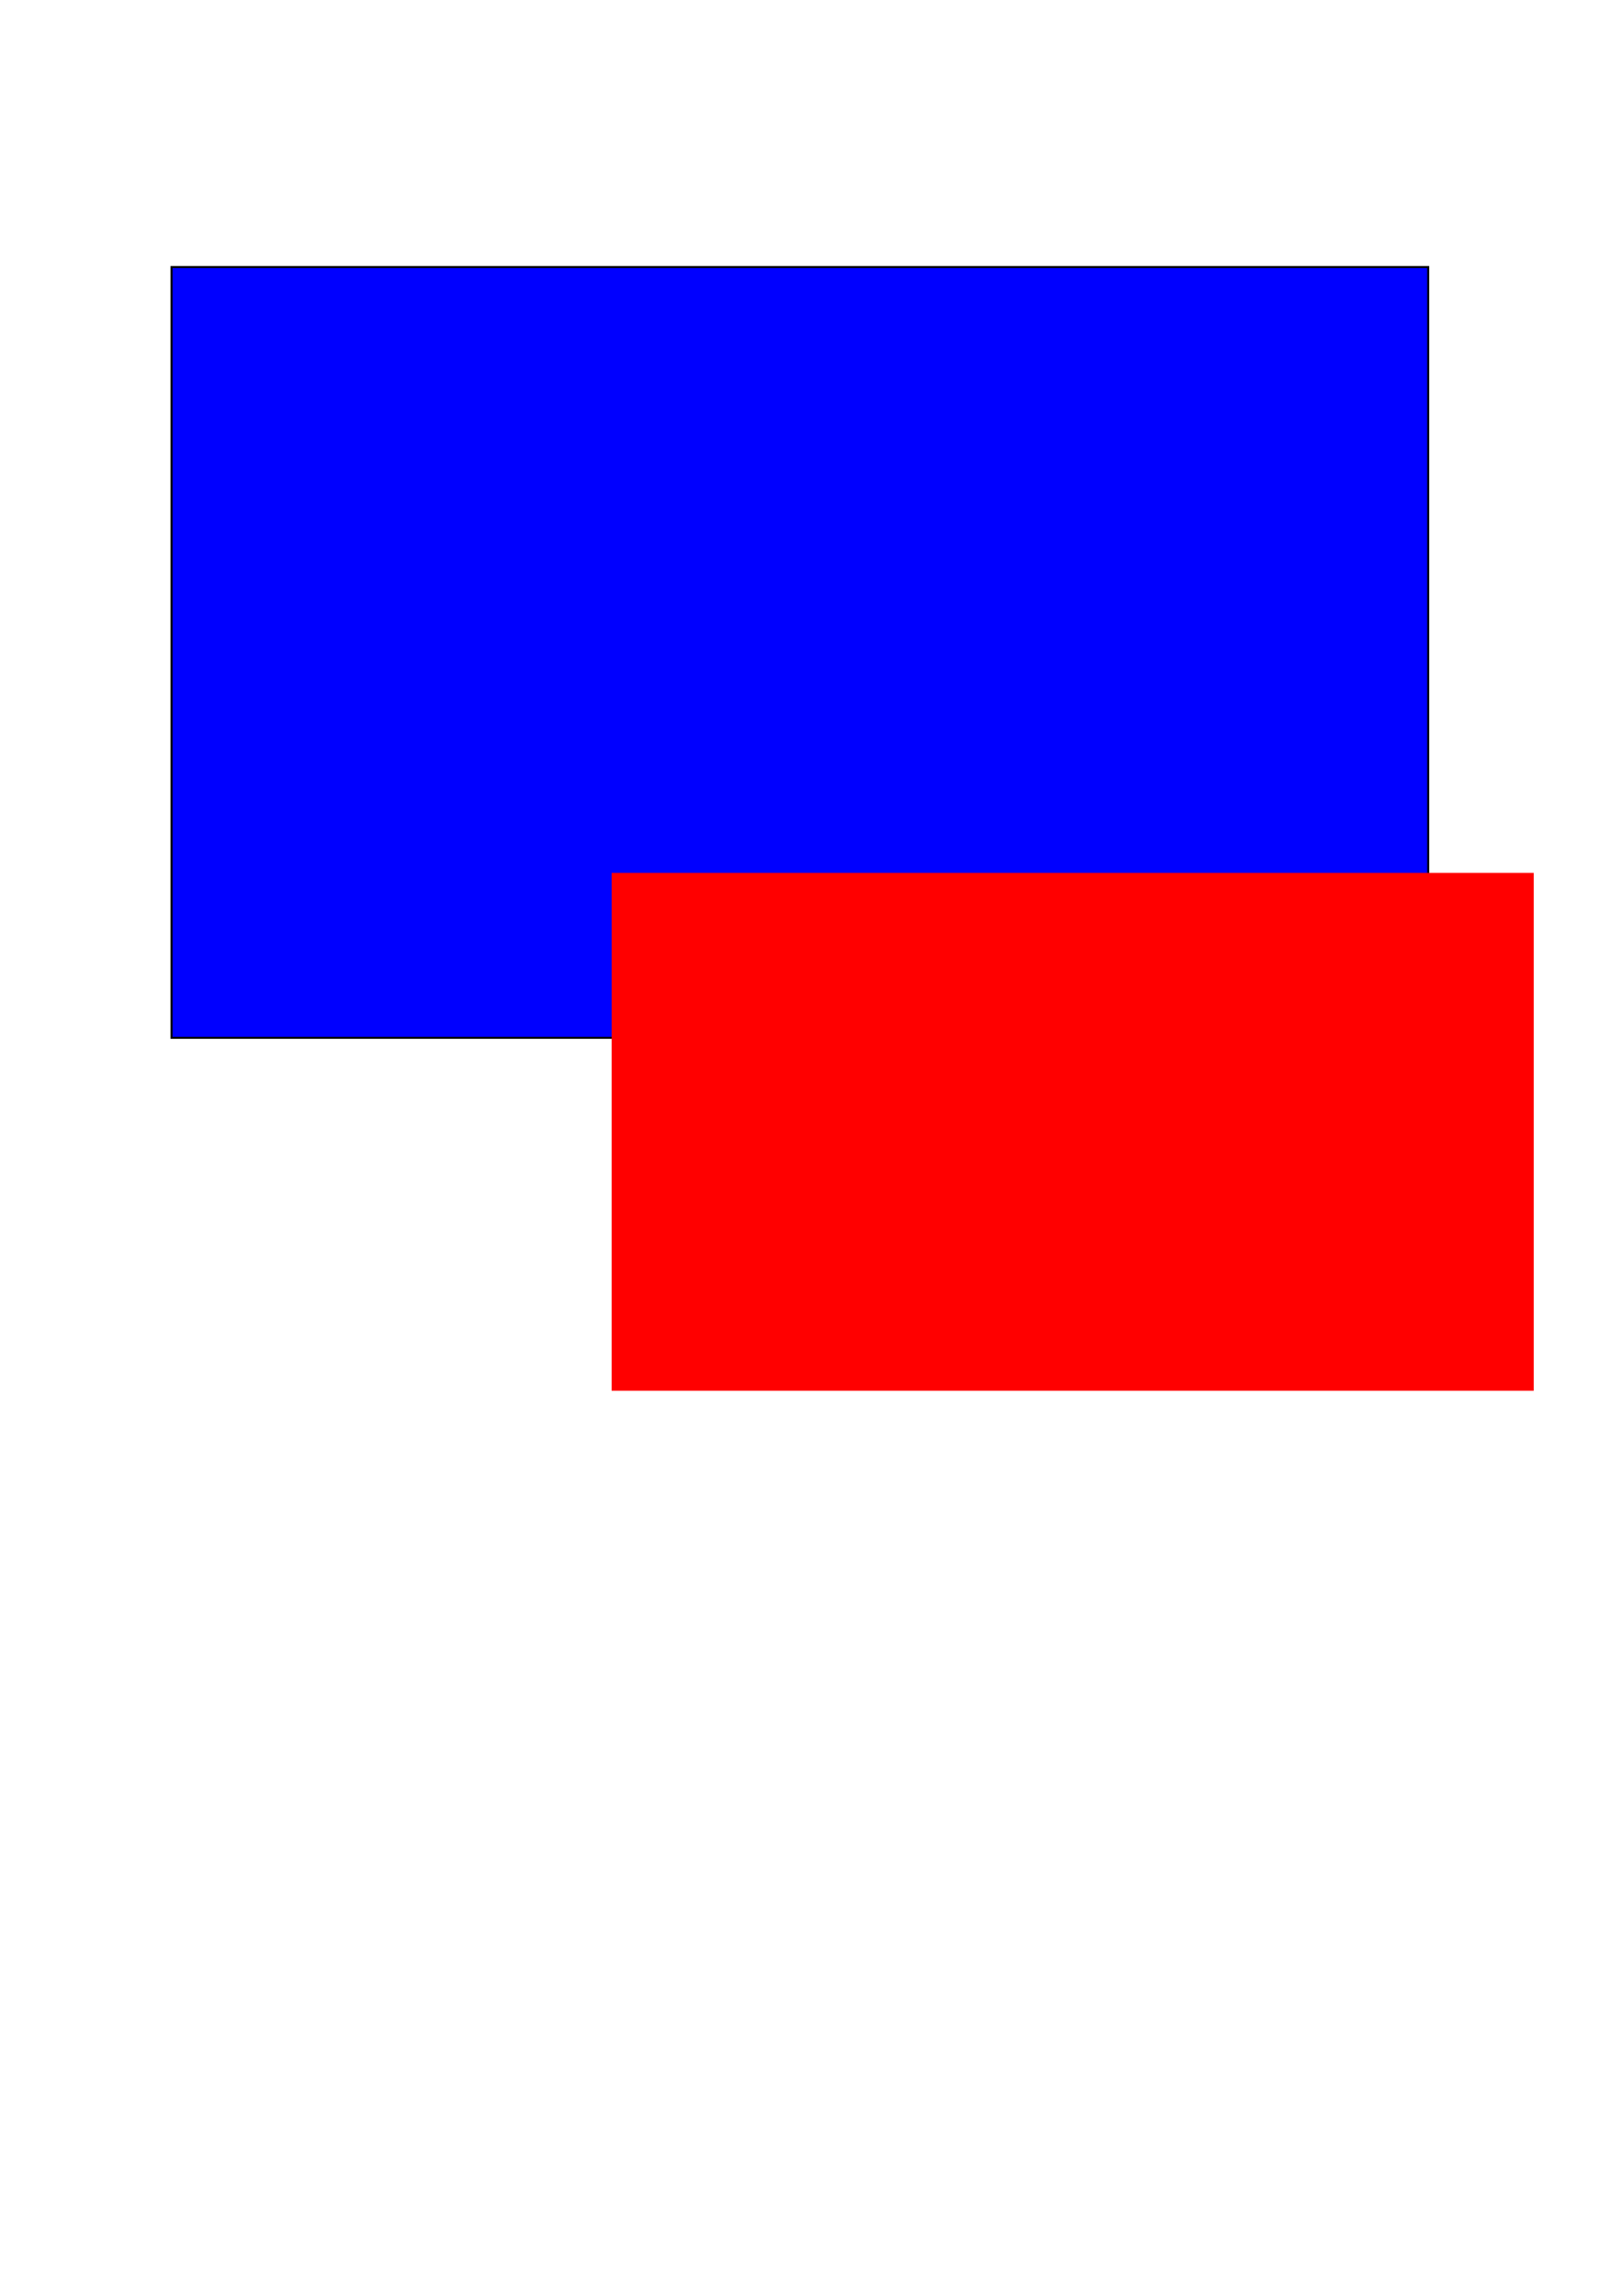
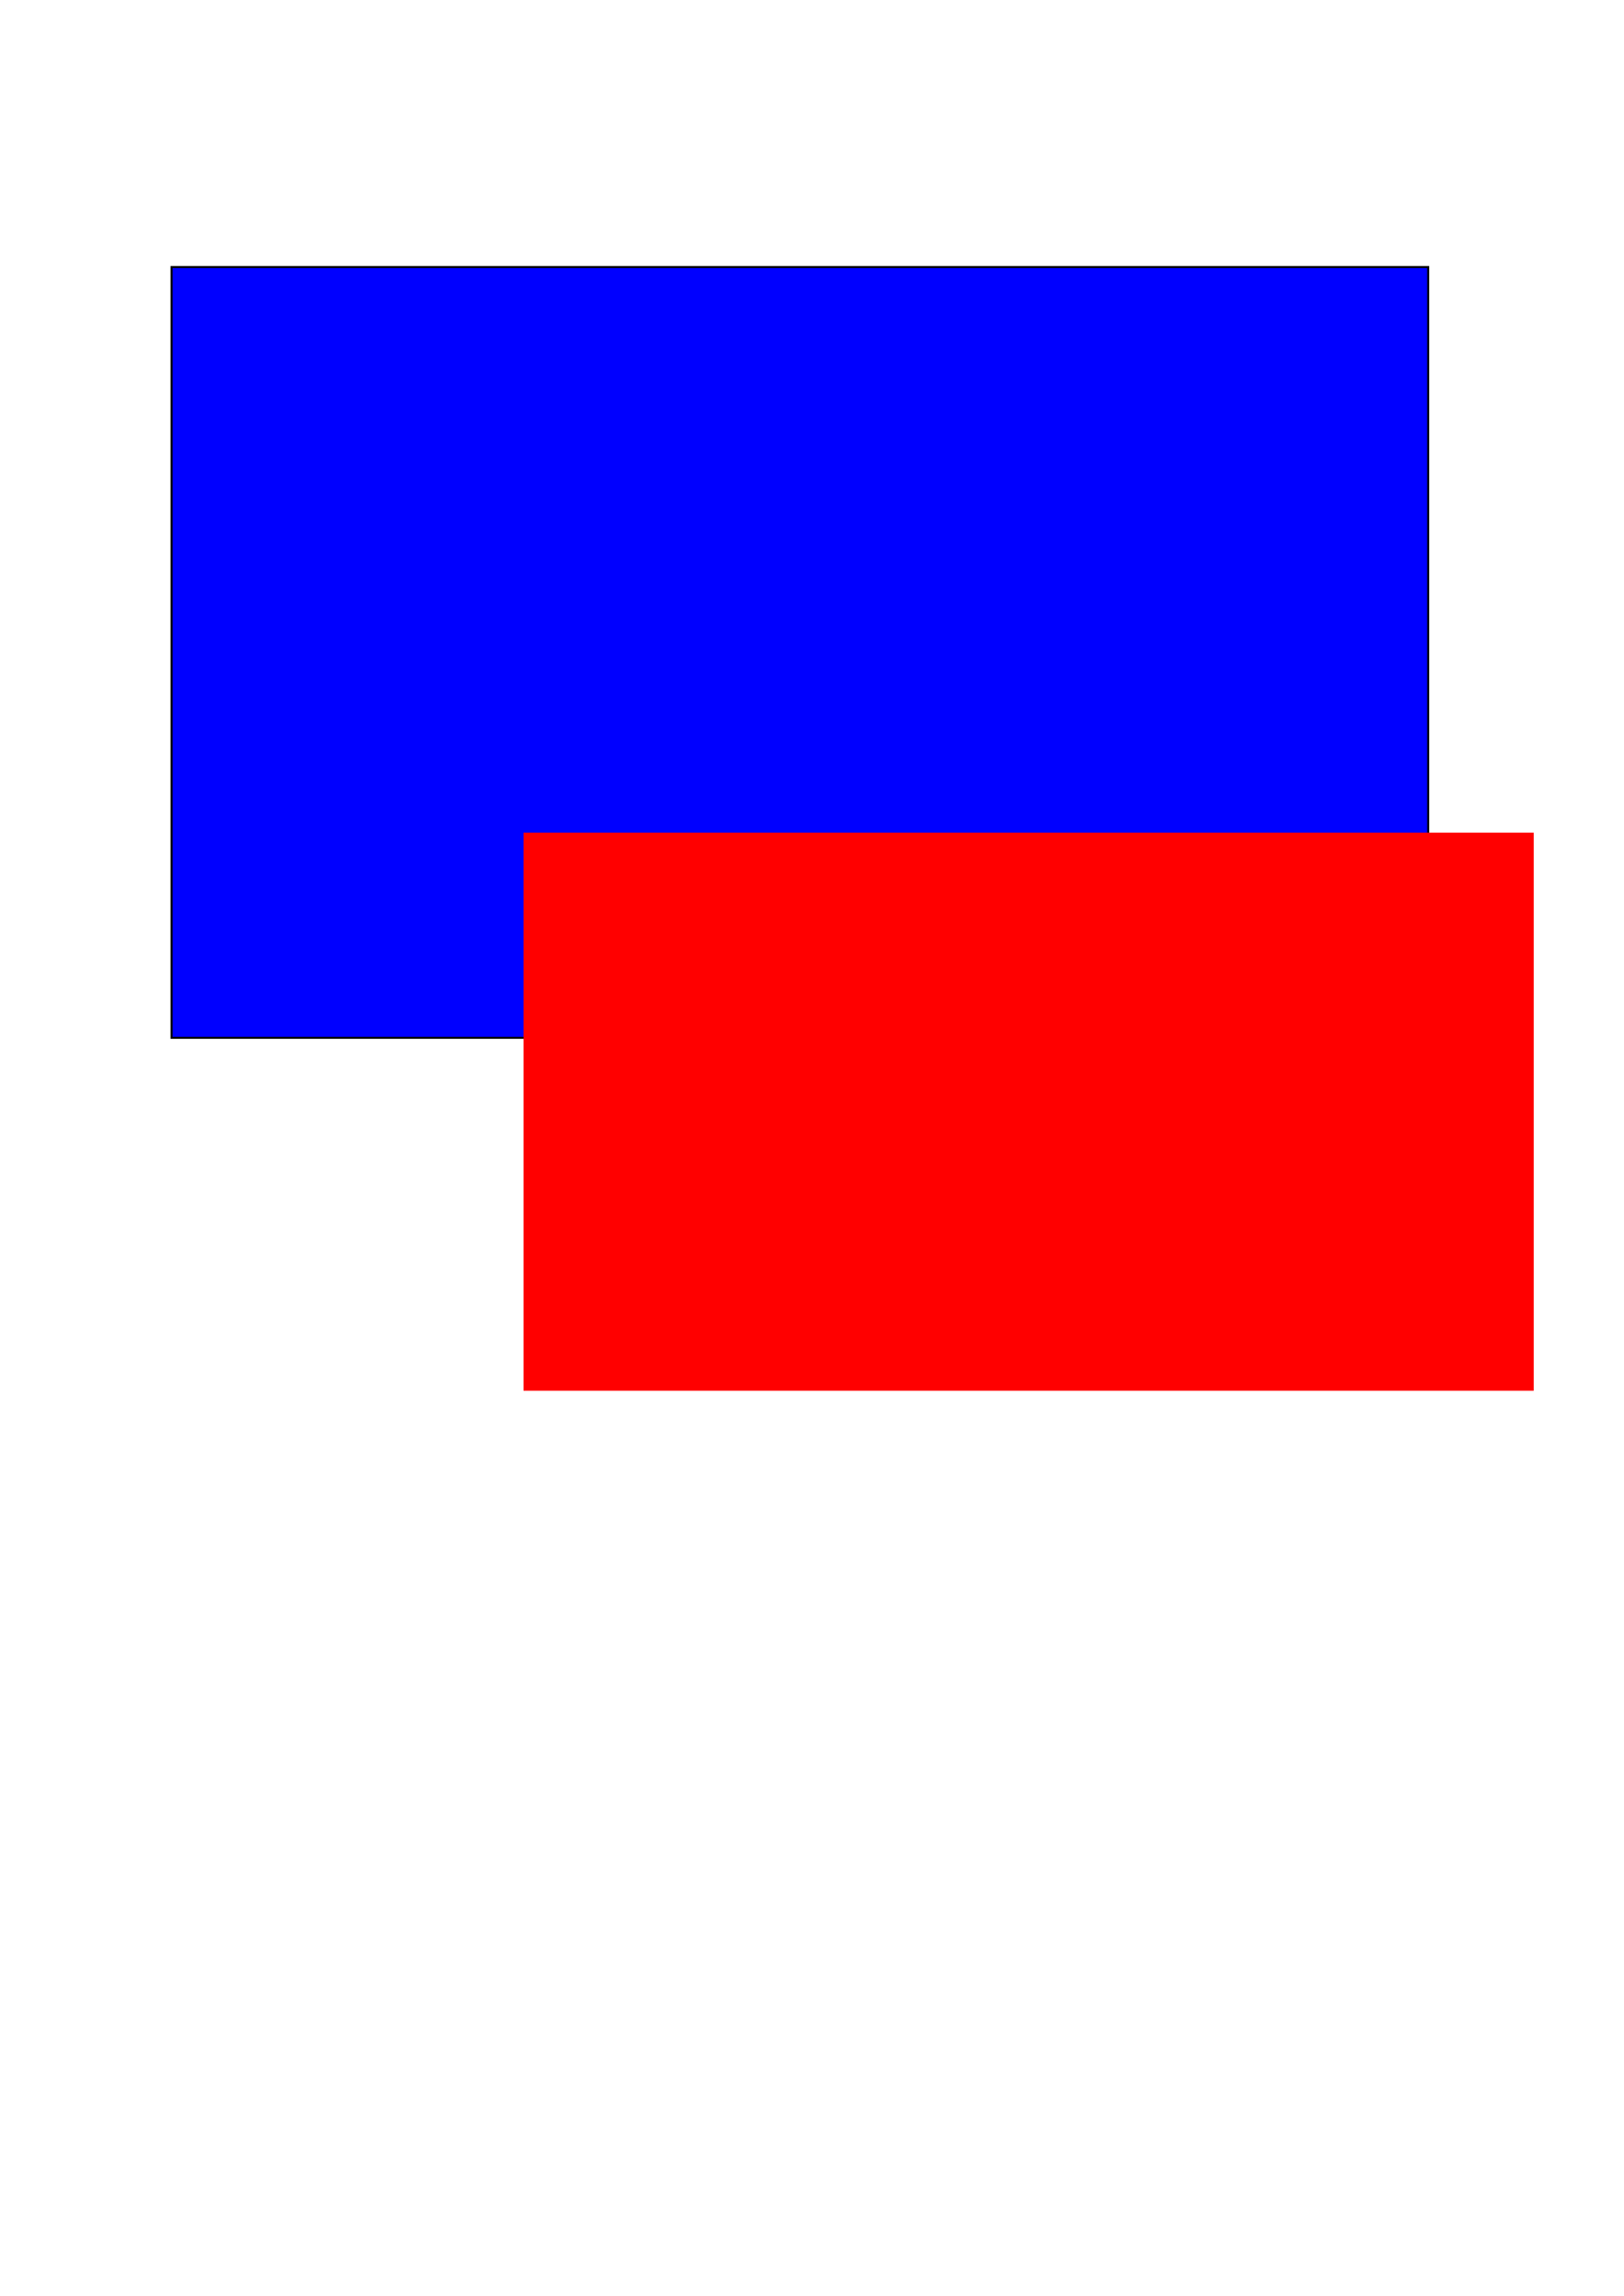
<svg xmlns="http://www.w3.org/2000/svg" width="210mm" height="297mm" viewBox="0 0 210 297" version="1.1" id="svg5">
  <defs id="defs2" />
  <g id="layer1">
    <rect style="fill:#0000ff;stroke:#000000;stroke-width:0.265;stroke-linecap:round" id="rect255" width="162.528" height="99.701" x="22.185" y="34.545" />
-     <rect style="fill:#ff0000;stroke-width:0.265" id="rect215" width="119.263" height="66.988" x="79.103" y="112.914" />
+     <rect style="fill:#ff0000;stroke-width:0.287" id="rect215" width="130.657" height="72.192" x="67.708" y="107.709" />
  </g>
</svg>
